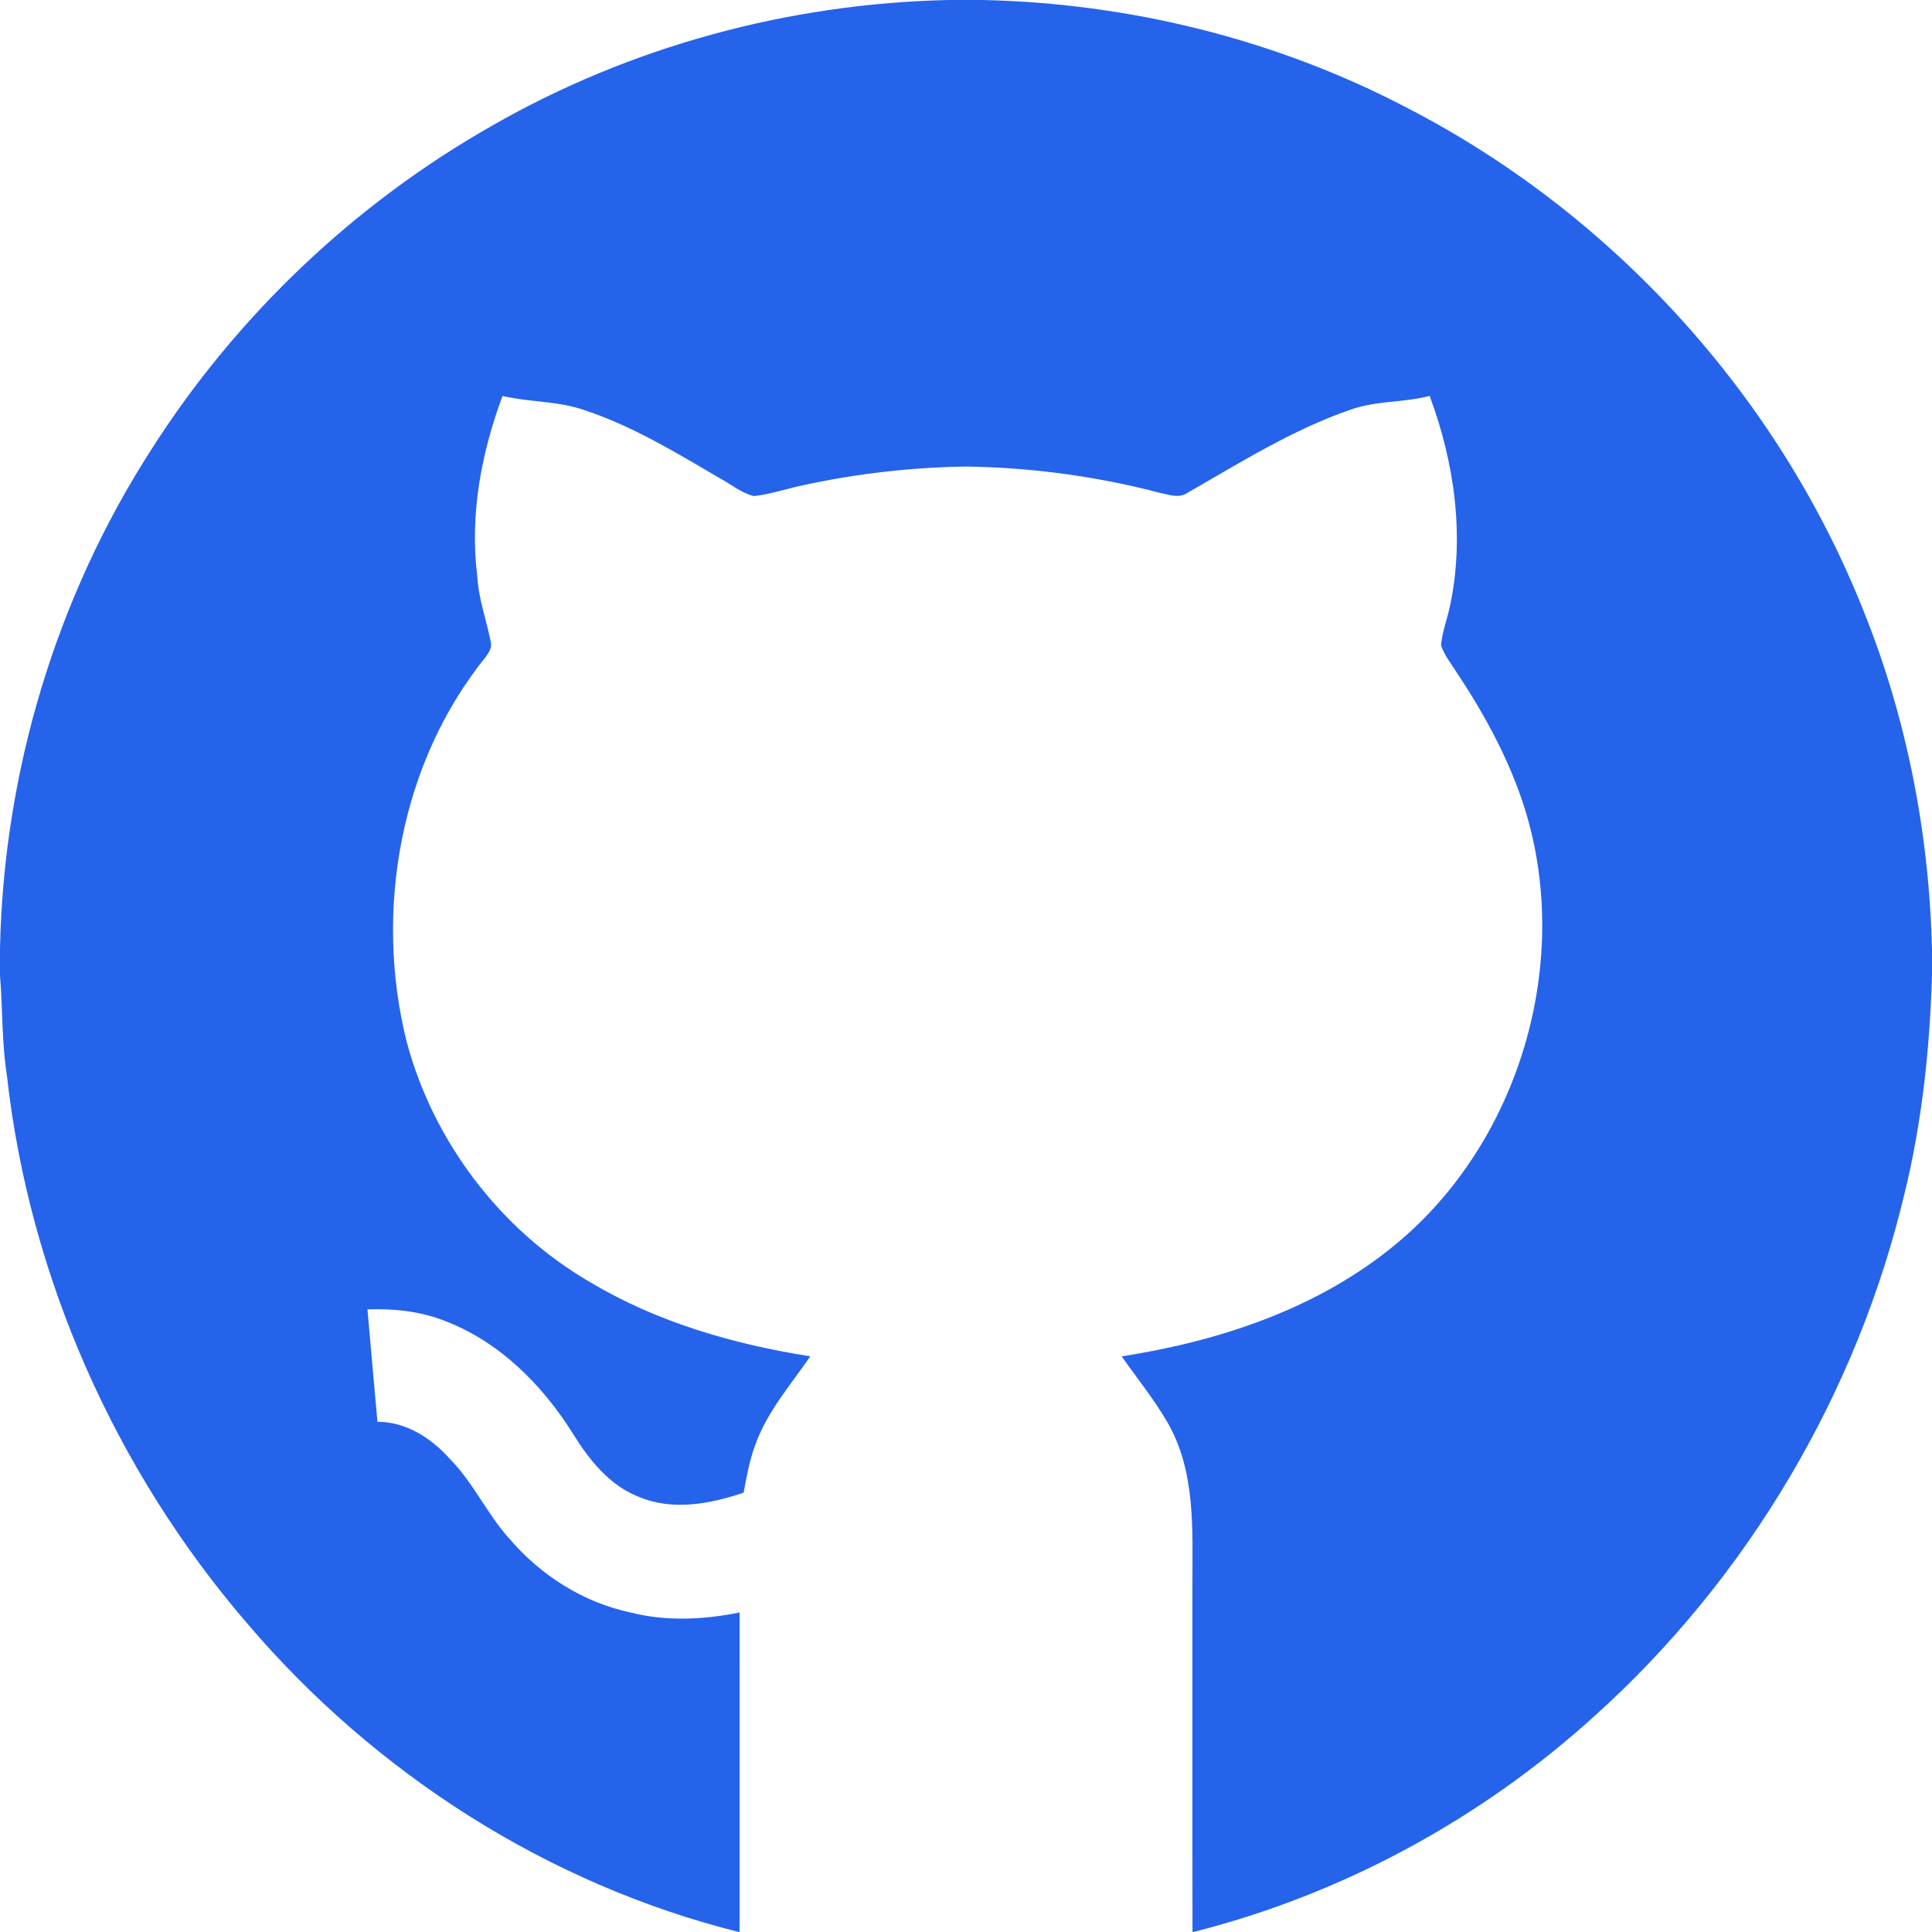
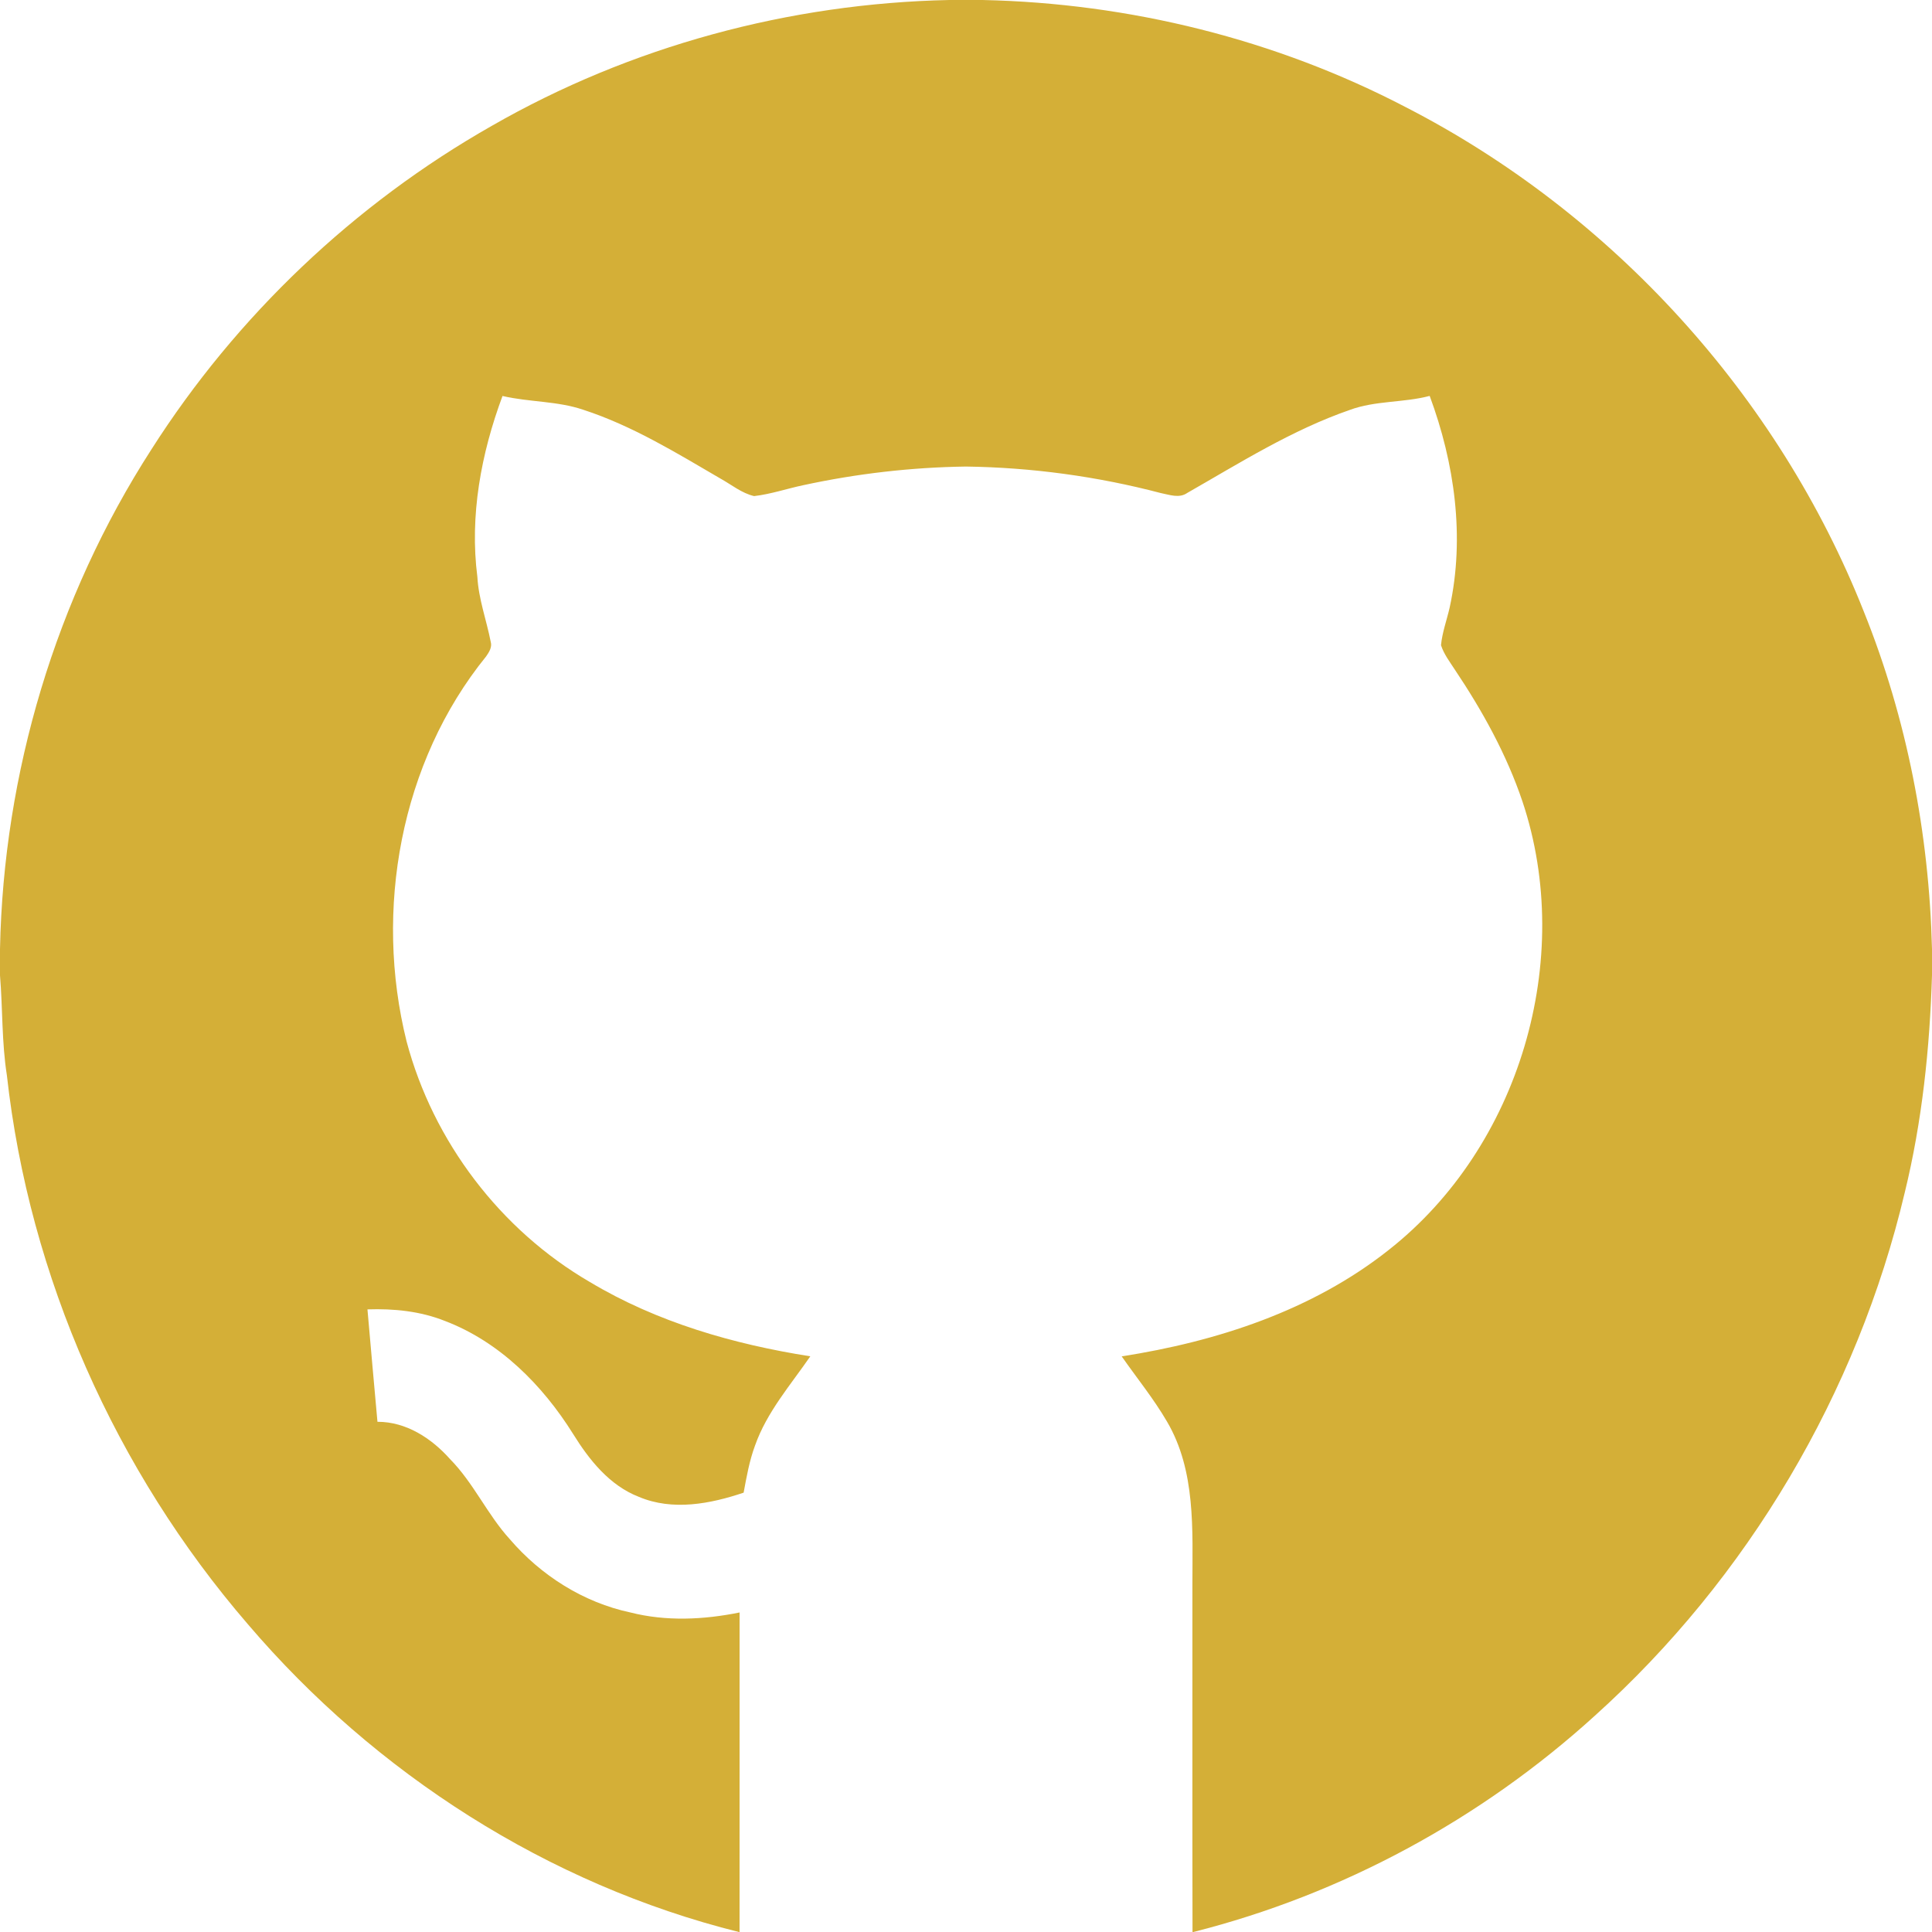
<svg xmlns="http://www.w3.org/2000/svg" width="512pt" height="512pt" viewBox="0 0 512 512" version="1.1">
-   <g id="#2563EBff">
-     <path fill="#2563EB" opacity="1.00" d=" M 251.56 0.00 L 260.37 0.00 C 299.29 0.83 338.04 10.39 372.58 28.42 C 427.28 56.53 471.28 104.87 493.93 162.07 C 505.36 190.46 511.24 220.96 512.00 251.53 L 512.00 258.44 C 511.41 277.81 509.39 297.17 504.78 316.03 C 492.23 369.13 463.17 418.23 422.60 454.73 C 392.50 482.08 355.71 502.04 316.25 512.00 L 316.03 512.00 C 315.96 481.34 316.02 450.68 316.00 420.02 C 316.00 405.44 316.94 389.78 309.26 376.72 C 305.72 370.65 301.27 365.19 297.26 359.45 C 322.50 355.52 347.76 347.30 368.01 331.26 C 402.71 304.00 417.45 254.23 403.47 212.41 C 399.27 199.94 392.83 188.33 385.52 177.42 C 384.18 175.35 382.64 173.35 381.88 170.98 C 382.21 167.56 383.42 164.32 384.18 160.99 C 388.25 142.30 385.48 122.70 378.88 104.92 C 371.91 106.76 364.49 106.12 357.67 108.65 C 342.38 113.95 328.61 122.65 314.64 130.63 C 312.50 132.14 309.90 131.10 307.60 130.66 C 290.77 126.24 273.39 123.88 255.99 123.64 C 241.48 123.84 227.00 125.52 212.83 128.59 C 208.49 129.51 204.26 130.96 199.85 131.47 C 196.58 130.71 193.91 128.49 191.02 126.88 C 179.29 120.04 167.57 112.82 154.57 108.59 C 147.66 106.24 140.24 106.59 133.17 104.94 C 127.50 120.18 124.42 136.66 126.51 152.91 C 126.84 158.79 128.92 164.33 130.04 170.06 C 130.47 171.50 129.61 172.83 128.83 173.95 C 106.06 202.04 99.09 241.22 107.75 275.99 C 114.79 302.50 132.59 325.95 156.31 339.74 C 174.11 350.41 194.36 356.23 214.74 359.44 C 209.49 367.06 203.22 374.21 200.10 383.06 C 198.60 387.10 197.85 391.35 197.07 395.57 C 188.23 398.55 178.25 400.46 169.33 396.69 C 161.54 393.68 156.15 386.90 151.88 380.01 C 143.79 367.07 132.39 355.58 117.92 350.07 C 111.41 347.47 104.34 346.76 97.38 347.00 C 98.26 356.93 99.12 366.86 100.03 376.79 C 107.67 376.77 114.37 381.17 119.28 386.69 C 125.52 393.02 129.14 401.36 135.11 407.91 C 143.36 417.52 154.61 424.67 167.06 427.32 C 176.54 429.73 186.48 429.25 196.00 427.32 C 196.00 455.54 196.01 483.77 195.99 512.00 L 195.81 512.00 C 145.26 499.39 99.44 470.00 65.70 430.45 C 30.59 389.75 7.76 338.42 1.82 284.94 C 0.44 276.19 0.73 267.30 0.00 258.49 L 0.00 251.54 C 0.92 204.83 14.79 158.44 40.10 119.14 C 62.61 83.78 93.88 54.05 130.33 33.35 C 167.09 12.25 209.21 0.88 251.56 0.00 Z" />
+   <g id="#d4af37ff">
+     <path fill="#d4af37" opacity="1.00" d=" M 251.56 0.00 L 260.37 0.00 C 299.29 0.83 338.04 10.39 372.58 28.42 C 427.28 56.53 471.28 104.87 493.93 162.07 C 505.36 190.46 511.24 220.96 512.00 251.53 L 512.00 258.44 C 511.41 277.81 509.39 297.17 504.78 316.03 C 492.23 369.13 463.17 418.23 422.60 454.73 C 392.50 482.08 355.71 502.04 316.25 512.00 L 316.03 512.00 C 315.96 481.34 316.02 450.68 316.00 420.02 C 316.00 405.44 316.94 389.78 309.26 376.72 C 305.72 370.65 301.27 365.19 297.26 359.45 C 322.50 355.52 347.76 347.30 368.01 331.26 C 402.71 304.00 417.45 254.23 403.47 212.41 C 399.27 199.94 392.83 188.33 385.52 177.42 C 384.18 175.35 382.64 173.35 381.88 170.98 C 382.21 167.56 383.42 164.32 384.18 160.99 C 388.25 142.30 385.48 122.70 378.88 104.92 C 371.91 106.76 364.49 106.12 357.67 108.65 C 342.38 113.95 328.61 122.65 314.64 130.63 C 312.50 132.14 309.90 131.10 307.60 130.66 C 290.77 126.24 273.39 123.88 255.99 123.64 C 241.48 123.84 227.00 125.52 212.83 128.59 C 208.49 129.51 204.26 130.96 199.85 131.47 C 196.58 130.71 193.91 128.49 191.02 126.88 C 179.29 120.04 167.57 112.82 154.57 108.59 C 147.66 106.24 140.24 106.59 133.17 104.94 C 127.50 120.18 124.42 136.66 126.51 152.91 C 126.84 158.79 128.92 164.33 130.04 170.06 C 130.47 171.50 129.61 172.83 128.83 173.95 C 106.06 202.04 99.09 241.22 107.75 275.99 C 114.79 302.50 132.59 325.95 156.31 339.74 C 174.11 350.41 194.36 356.23 214.74 359.44 C 209.49 367.06 203.22 374.21 200.10 383.06 C 198.60 387.10 197.85 391.35 197.07 395.57 C 188.23 398.55 178.25 400.46 169.33 396.69 C 161.54 393.68 156.15 386.90 151.88 380.01 C 143.79 367.07 132.39 355.58 117.92 350.07 C 111.41 347.47 104.34 346.76 97.38 347.00 C 98.26 356.93 99.12 366.86 100.03 376.79 C 107.67 376.77 114.37 381.17 119.28 386.69 C 125.52 393.02 129.14 401.36 135.11 407.91 C 143.36 417.52 154.61 424.67 167.06 427.32 C 176.54 429.73 186.48 429.25 196.00 427.32 C 196.00 455.54 196.01 483.77 195.99 512.00 L 195.81 512.00 C 145.26 499.39 99.44 470.00 65.70 430.45 C 30.59 389.75 7.76 338.42 1.82 284.94 C 0.44 276.19 0.73 267.30 0.00 258.49 L 0.00 251.54 C 0.92 204.83 14.79 158.44 40.10 119.14 C 62.61 83.78 93.88 54.05 130.33 33.35 C 167.09 12.25 209.21 0.88 251.56 0.00 Z" />
  </g>
</svg>
